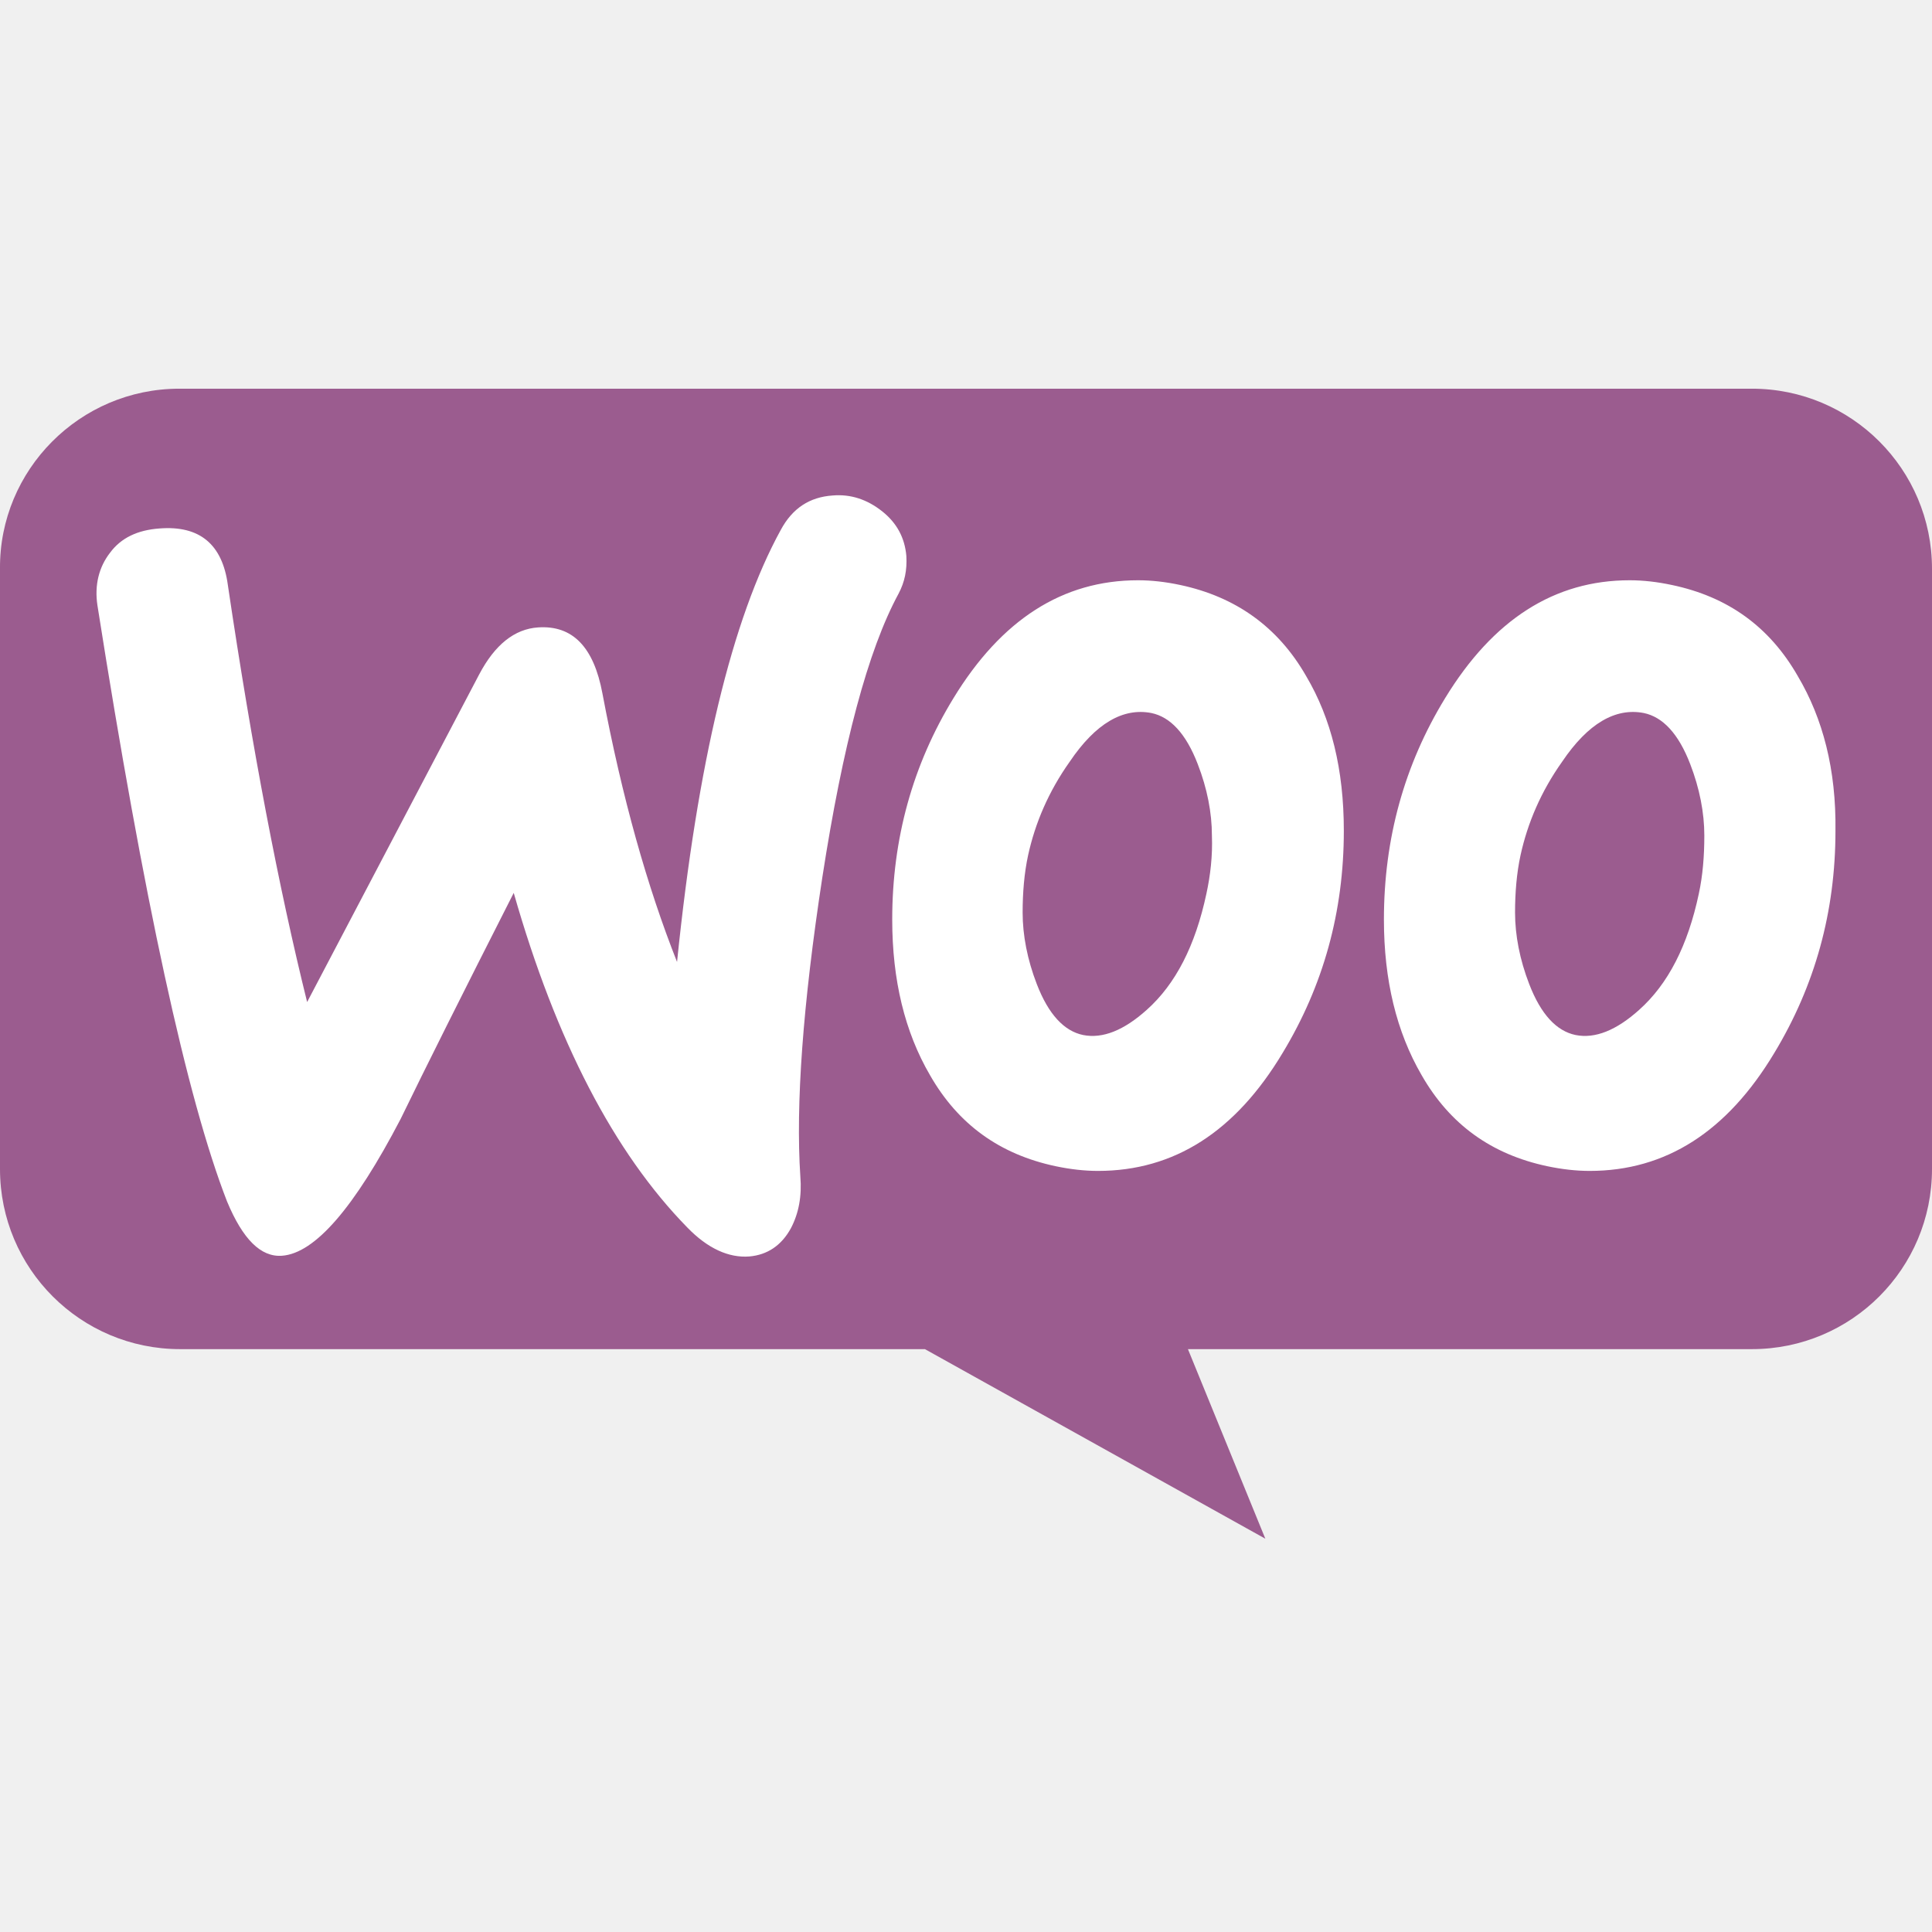
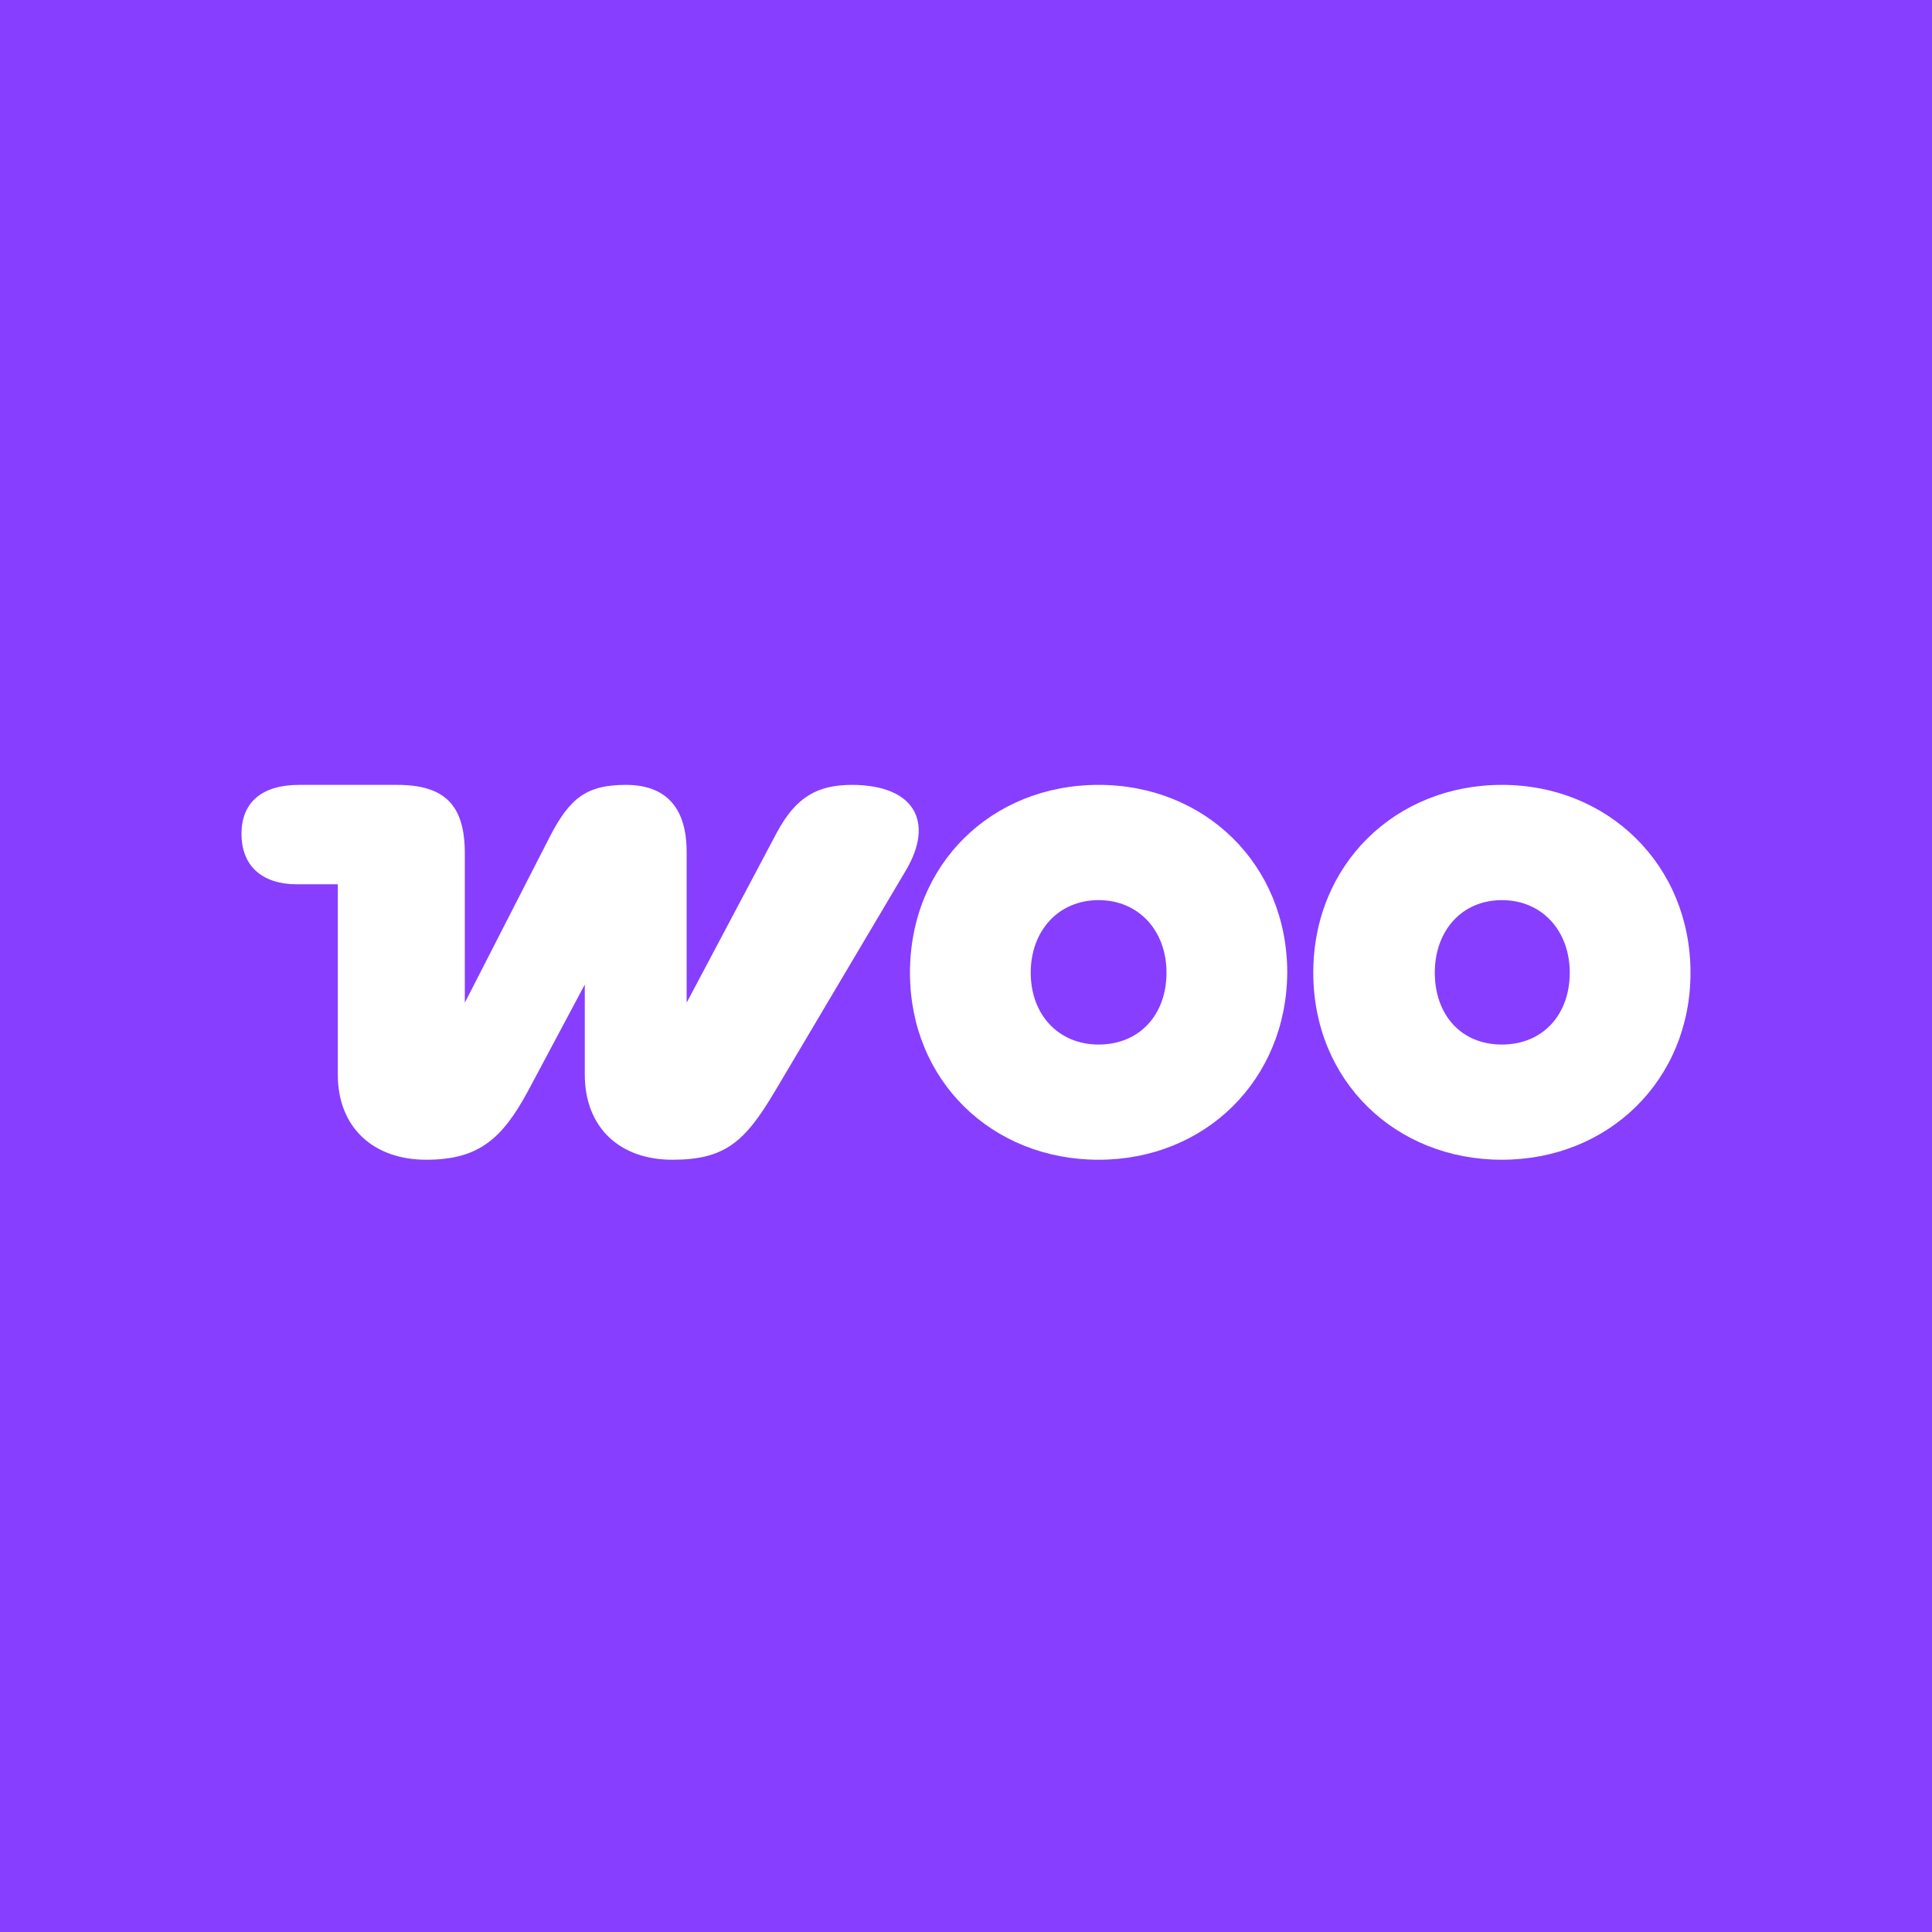
- <svg xmlns="http://www.w3.org/2000/svg" width="32" height="32" viewBox="0 0 32 32" fill="none">
-   <g clip-path="url(#clip0)">
-     <path d="M2.97 6.438H29.017C30.666 6.438 32 7.772 32 9.42V19.363C32 21.012 30.666 22.346 29.017 22.346H19.676L20.958 25.486L15.32 22.346H2.983C1.335 22.346 0 21.012 0 19.363V9.42C-0.013 7.785 1.321 6.438 2.97 6.438Z" fill="#9B5C8F" />
-     <path d="M1.822 9.156C2.004 8.909 2.278 8.779 2.642 8.753C3.305 8.701 3.683 9.013 3.774 9.69C4.177 12.408 4.619 14.711 5.087 16.597L7.936 11.172C8.196 10.678 8.522 10.418 8.912 10.392C9.484 10.353 9.835 10.717 9.978 11.485C10.304 13.215 10.72 14.685 11.214 15.933C11.552 12.629 12.125 10.249 12.931 8.779C13.126 8.415 13.412 8.233 13.79 8.207C14.089 8.181 14.362 8.272 14.609 8.467C14.856 8.662 14.986 8.909 15.012 9.208C15.025 9.442 14.986 9.637 14.883 9.833C14.375 10.769 13.959 12.343 13.621 14.528C13.296 16.649 13.178 18.301 13.256 19.485C13.283 19.81 13.23 20.096 13.1 20.343C12.944 20.629 12.71 20.785 12.411 20.811C12.073 20.837 11.722 20.681 11.383 20.33C10.174 19.094 9.211 17.247 8.509 14.789C7.663 16.454 7.039 17.703 6.635 18.535C5.868 20.005 5.217 20.759 4.671 20.799C4.32 20.825 4.021 20.525 3.761 19.901C3.097 18.197 2.382 14.906 1.614 10.028C1.562 9.69 1.64 9.39 1.822 9.156V9.156ZM29.777 11.198C29.308 10.379 28.619 9.885 27.695 9.69C27.448 9.637 27.214 9.611 26.993 9.611C25.744 9.611 24.73 10.262 23.936 11.563C23.26 12.668 22.922 13.891 22.922 15.231C22.922 16.233 23.13 17.091 23.546 17.807C24.014 18.626 24.704 19.12 25.627 19.316C25.874 19.368 26.108 19.394 26.33 19.394C27.591 19.394 28.606 18.743 29.387 17.442C30.063 16.324 30.401 15.101 30.401 13.761C30.414 12.746 30.193 11.901 29.777 11.198V11.198ZM28.138 14.802C27.956 15.66 27.63 16.298 27.149 16.727C26.772 17.065 26.421 17.208 26.096 17.143C25.783 17.078 25.523 16.805 25.328 16.298C25.172 15.894 25.094 15.491 25.094 15.114C25.094 14.789 25.12 14.463 25.185 14.164C25.302 13.631 25.523 13.111 25.874 12.616C26.304 11.979 26.759 11.719 27.227 11.81C27.539 11.875 27.8 12.148 27.995 12.655C28.151 13.059 28.229 13.462 28.229 13.839C28.229 14.177 28.203 14.502 28.138 14.802V14.802ZM21.634 11.198C21.165 10.379 20.463 9.885 19.552 9.69C19.305 9.637 19.071 9.611 18.85 9.611C17.601 9.611 16.587 10.262 15.793 11.563C15.117 12.668 14.778 13.891 14.778 15.231C14.778 16.233 14.986 17.091 15.403 17.807C15.871 18.626 16.561 19.12 17.484 19.316C17.731 19.368 17.965 19.394 18.186 19.394C19.448 19.394 20.463 18.743 21.243 17.442C21.92 16.324 22.258 15.101 22.258 13.761C22.258 12.746 22.05 11.901 21.634 11.198V11.198ZM19.982 14.802C19.799 15.66 19.474 16.298 18.993 16.727C18.616 17.065 18.265 17.208 17.939 17.143C17.627 17.078 17.367 16.805 17.172 16.298C17.016 15.894 16.938 15.491 16.938 15.114C16.938 14.789 16.964 14.463 17.029 14.164C17.146 13.631 17.367 13.111 17.718 12.616C18.148 11.979 18.603 11.719 19.071 11.81C19.383 11.875 19.643 12.148 19.838 12.655C19.995 13.059 20.073 13.462 20.073 13.839C20.086 14.177 20.047 14.502 19.982 14.802V14.802Z" fill="white" />
+ <svg xmlns="http://www.w3.org/2000/svg" width="40" height="40" viewBox="0 0 32 32" fill="none">
+   <rect width="40" height="40" fill="#873EFF" />
+   <g clip-path="url(#clip0_27666_1565)">
+     <path fill-rule="evenodd" clip-rule="evenodd" d="M14.118 13C13.556 13 13.19 13.183 12.863 13.797L11.373 16.608V14.111C11.373 13.366 11.02 13 10.366 13C9.712 13 9.438 13.222 9.111 13.85L7.699 16.608V14.137C7.699 13.34 7.373 13 6.575 13H4.954C4.34 13 4 13.288 4 13.81C4 14.333 4.327 14.647 4.928 14.647H5.595V17.797C5.595 18.686 6.196 19.209 7.059 19.209C7.922 19.209 8.314 18.869 8.745 18.072L9.686 16.307V17.797C9.686 18.673 10.261 19.209 11.137 19.209C12.013 19.209 12.34 18.909 12.837 18.072L15.007 14.412C15.477 13.614 15.15 13 14.105 13C14.105 13 14.105 13 14.118 13Z" fill="white" />
+     <path fill-rule="evenodd" clip-rule="evenodd" d="M18.196 13C16.419 13 15.072 14.32 15.072 16.111C15.072 17.902 16.432 19.209 18.196 19.209C19.961 19.209 21.308 17.889 21.321 16.111C21.321 14.32 19.961 13 18.196 13ZM18.196 17.301C17.53 17.301 17.072 16.804 17.072 16.111C17.072 15.418 17.53 14.909 18.196 14.909C18.863 14.909 19.321 15.418 19.321 16.111C19.321 16.804 18.876 17.301 18.196 17.301Z" fill="white" />
+     <path fill-rule="evenodd" clip-rule="evenodd" d="M24.876 13C23.111 13 21.752 14.32 21.752 16.111C21.752 17.902 23.111 19.209 24.876 19.209C26.641 19.209 28 17.889 28 16.111C28 14.333 26.641 13 24.876 13ZM24.876 17.301C24.196 17.301 23.765 16.804 23.765 16.111C23.765 15.418 24.209 14.909 24.876 14.909C25.543 14.909 26 15.418 26 16.111C26 16.804 25.556 17.301 24.876 17.301Z" fill="white" />
  </g>
  <defs>
-     <clipPath id="clip0">
-       <rect width="32" height="32" fill="white" />
+     <clipPath id="clip0_27666_1565">
+       <rect width="24" height="6.209" fill="white" transform="translate(4 13)" />
    </clipPath>
  </defs>
</svg>
